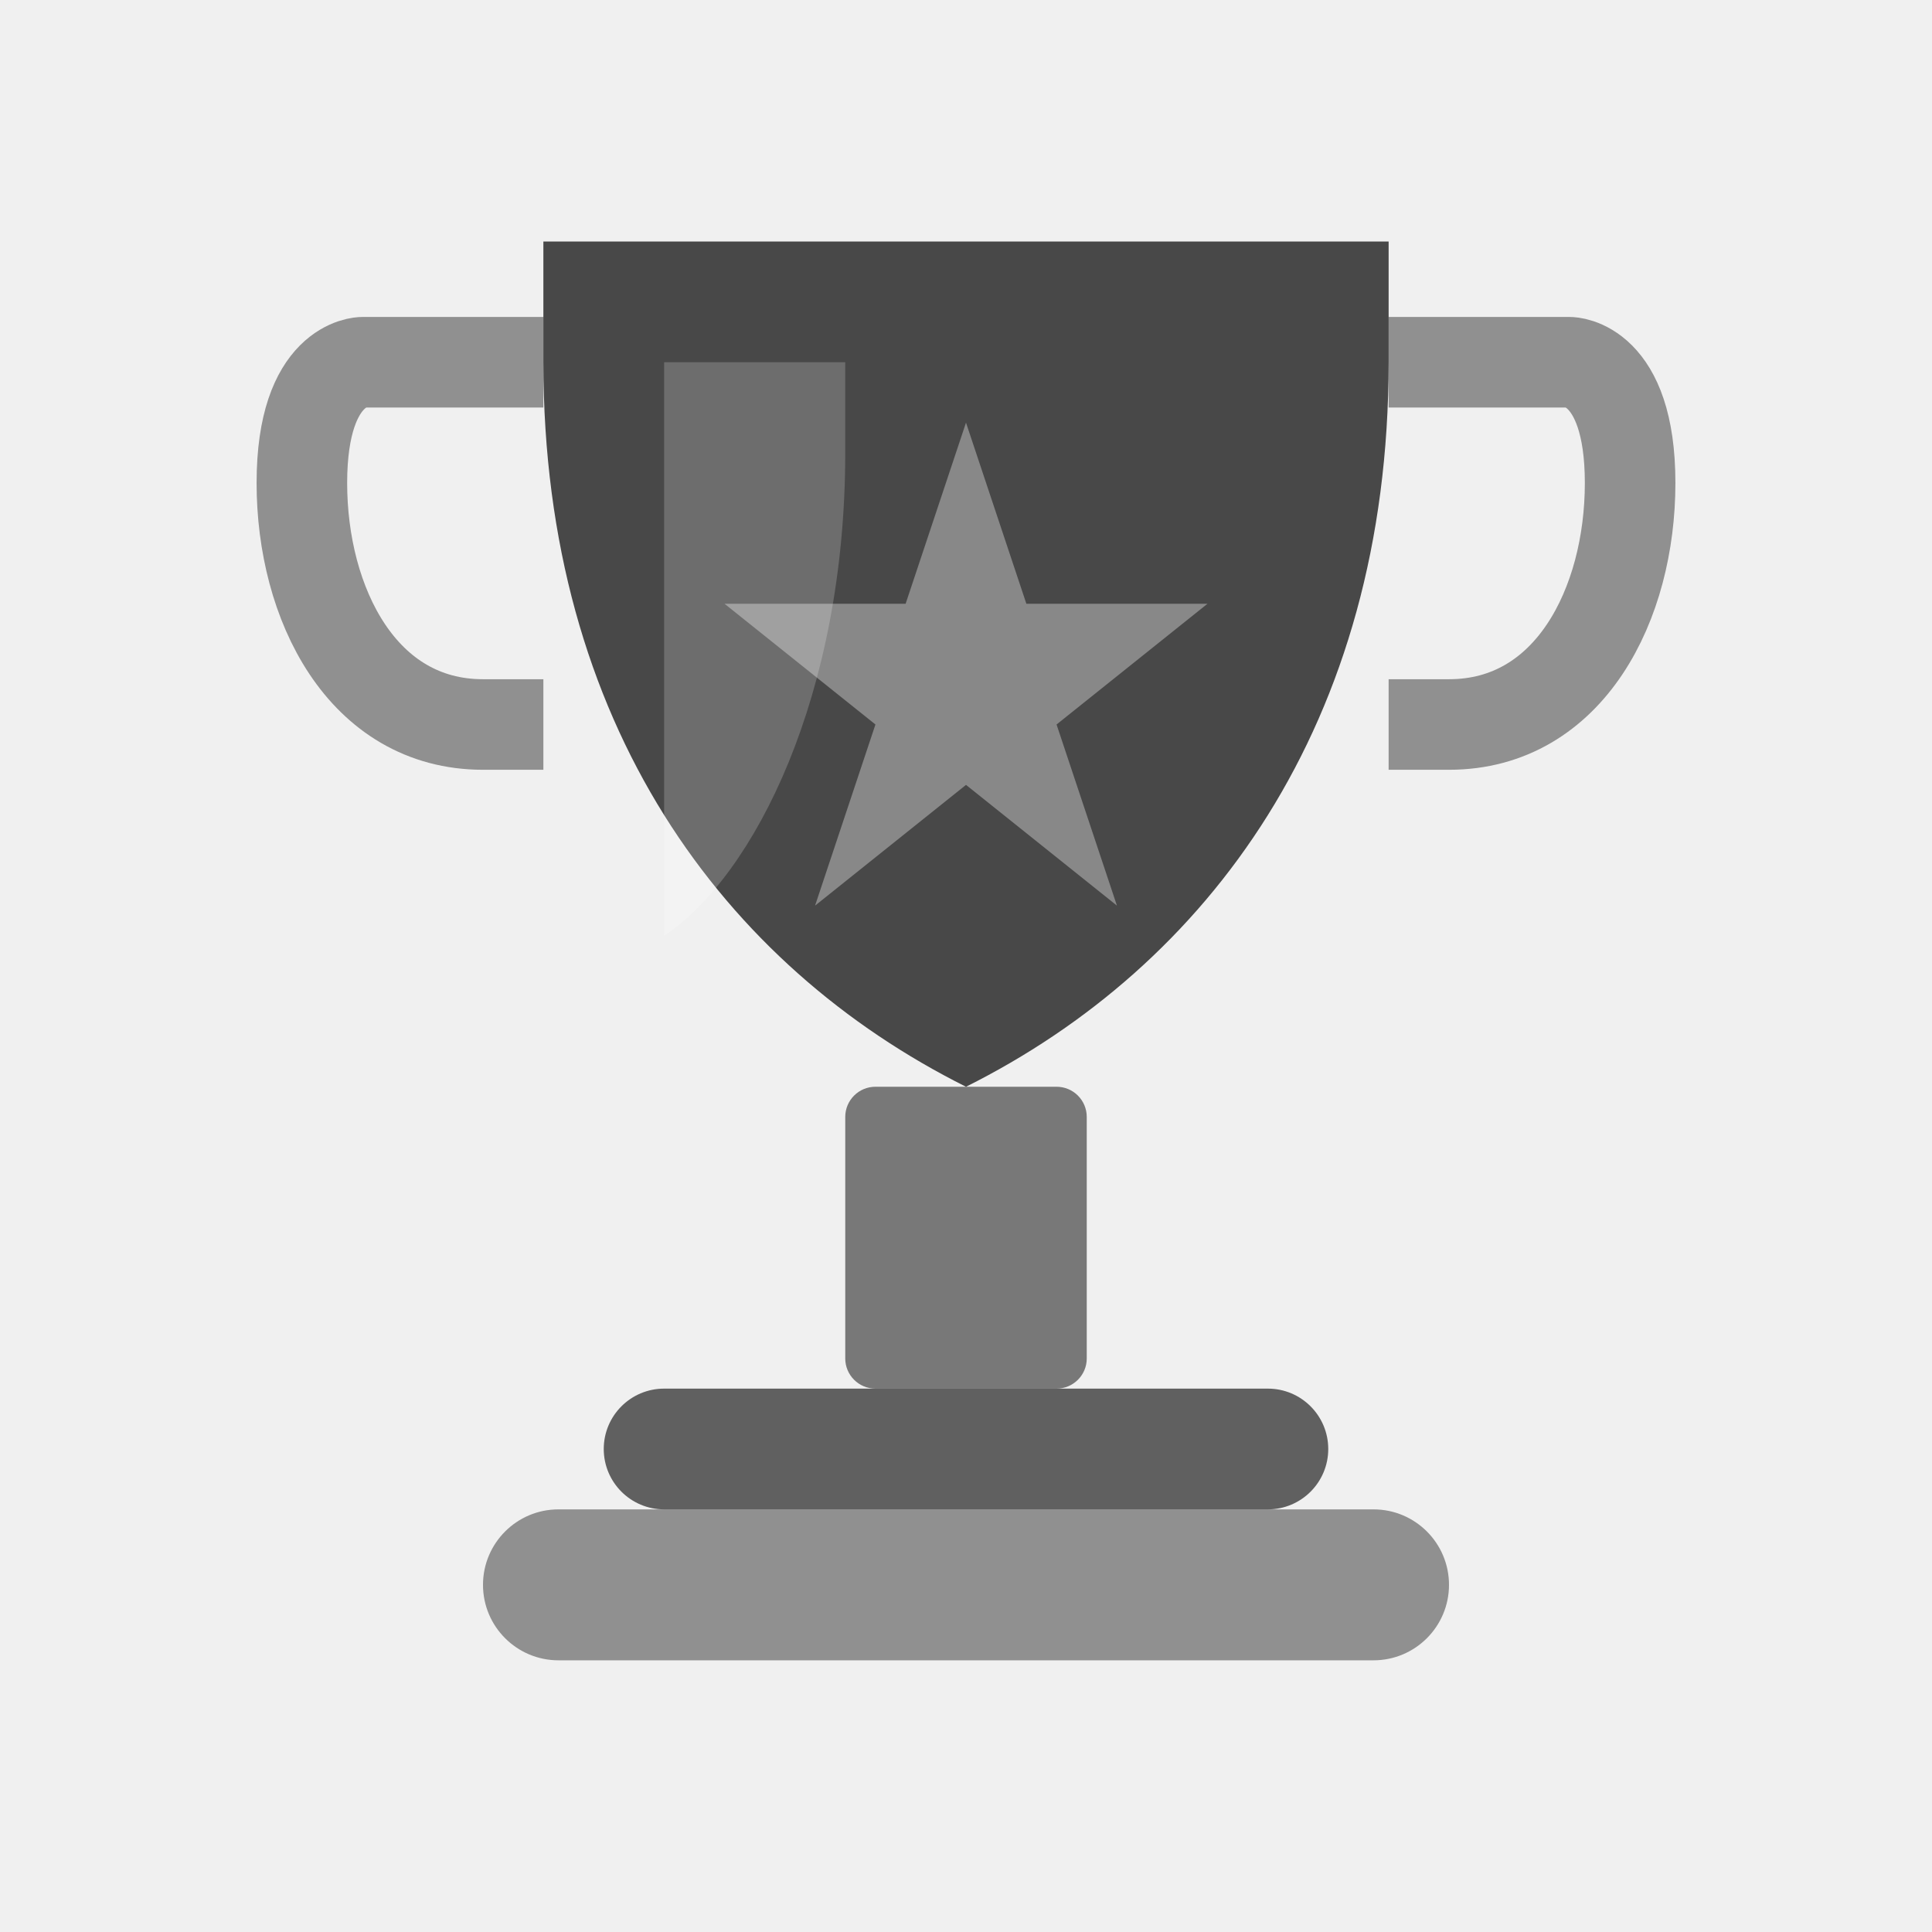
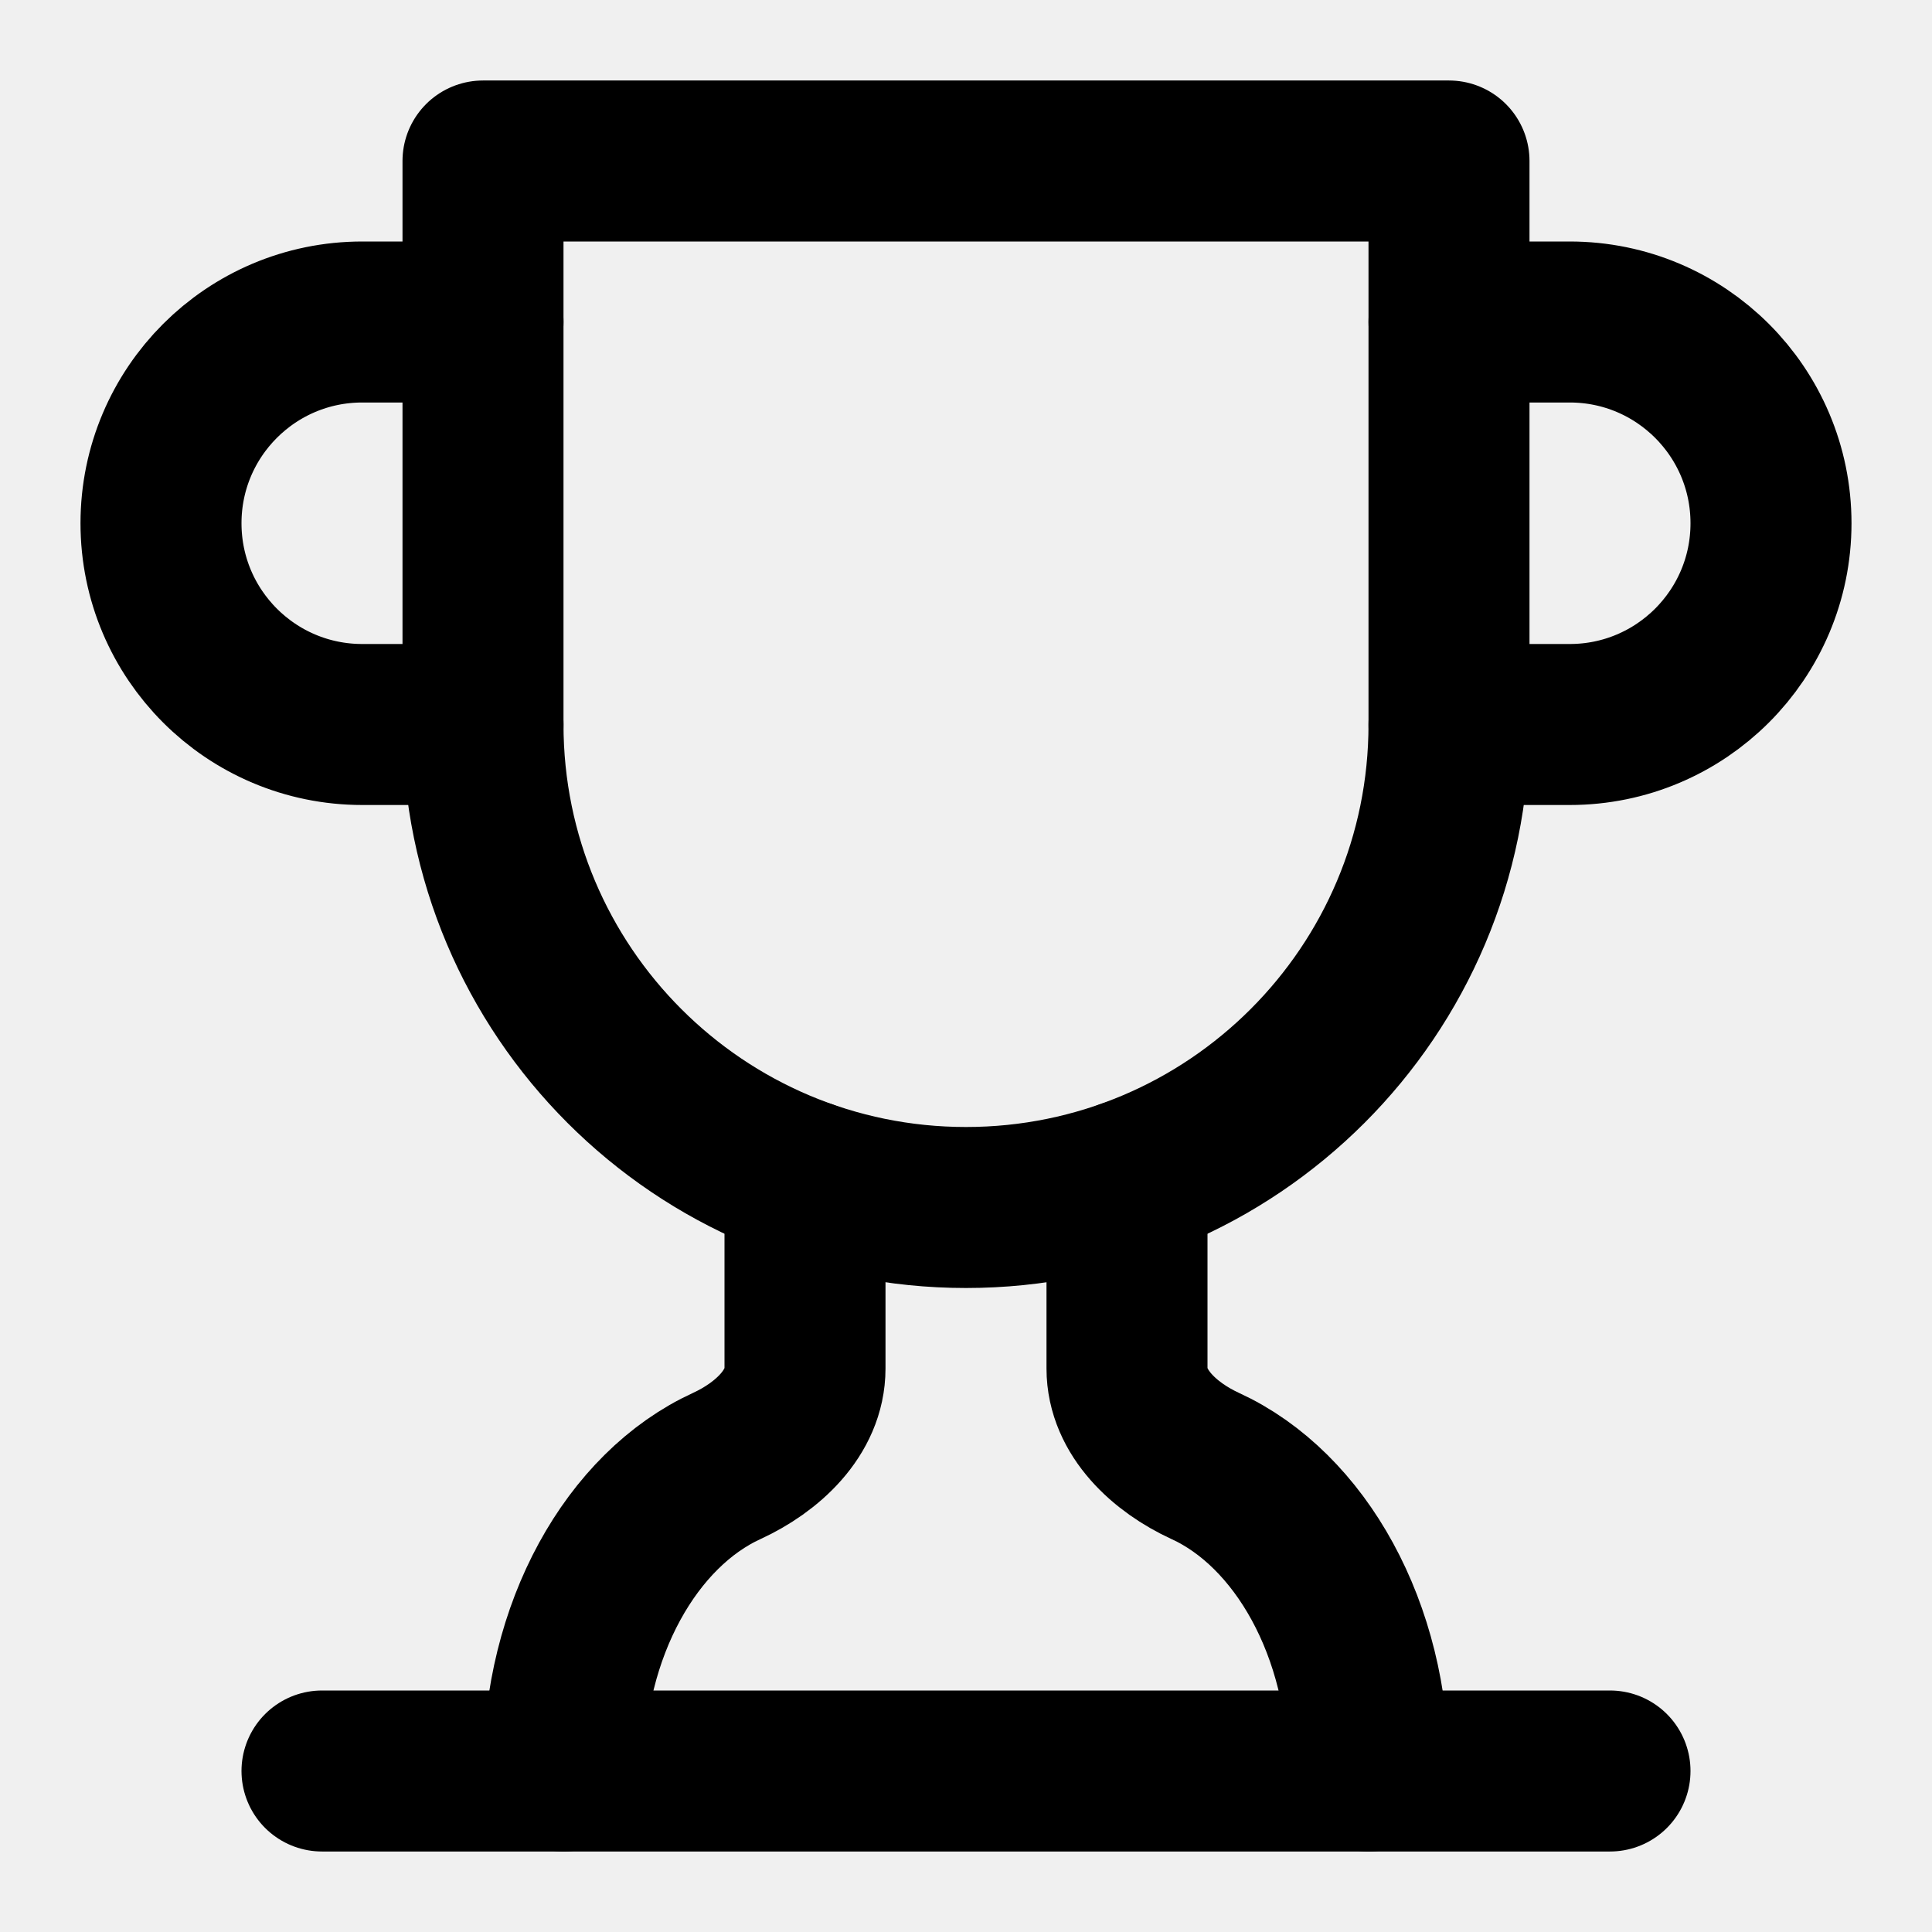
- <svg xmlns="http://www.w3.org/2000/svg" viewBox="0 0 64 64" fill="currentColor">
-   <path d="M18 8h28v4c0 12-6 20-14 24-8-4-14-12-14-24V8z" opacity="0.7" />
-   <path d="M22 12h6v3c0 8-3 14-6 16V12z" fill="#fff" opacity="0.2" />
-   <path d="M18 12H12c0 0-2 0-2 4s2 8 6 8h2" fill="none" stroke="currentColor" stroke-width="3" opacity="0.4" />
-   <path d="M46 12h6c0 0 2 0 2 4s-2 8-6 8h-2" fill="none" stroke="currentColor" stroke-width="3" opacity="0.4" />
-   <rect x="28" y="36" width="8" height="10" rx="1" opacity="0.5" />
-   <rect x="20" y="46" width="24" height="4" rx="2" opacity="0.6" />
-   <rect x="16" y="50" width="32" height="5" rx="2.5" opacity="0.4" />
-   <polygon points="32,14 34,20 40,20 35,24 37,30 32,26 27,30 29,24 24,20 30,20" fill="#fff" opacity="0.35" />
+ <svg xmlns="http://www.w3.org/2000/svg" width="24" height="24" viewBox="0 0 24 24" fill="none" stroke="currentColor" stroke-width="2" stroke-linecap="round" stroke-linejoin="round" class="lucide lucide-trophy">
+   <path d="M6 9H4.5a2.5 2.5 0 0 1 0-5H6" />
+   <path d="M18 9h1.5a2.5 2.5 0 0 0 0-5H18" />
+   <path d="M4 22h16" />
+   <path d="M10 14.66V17c0 .55-.47.98-.97 1.21C7.85 18.75 7 20.24 7 22" />
+   <path d="M14 14.66V17c0 .55.47.98.97 1.21C16.15 18.75 17 20.24 17 22" />
+   <path d="M18 2H6v7a6 6 0 0 0 12 0V2Z" />
</svg>
